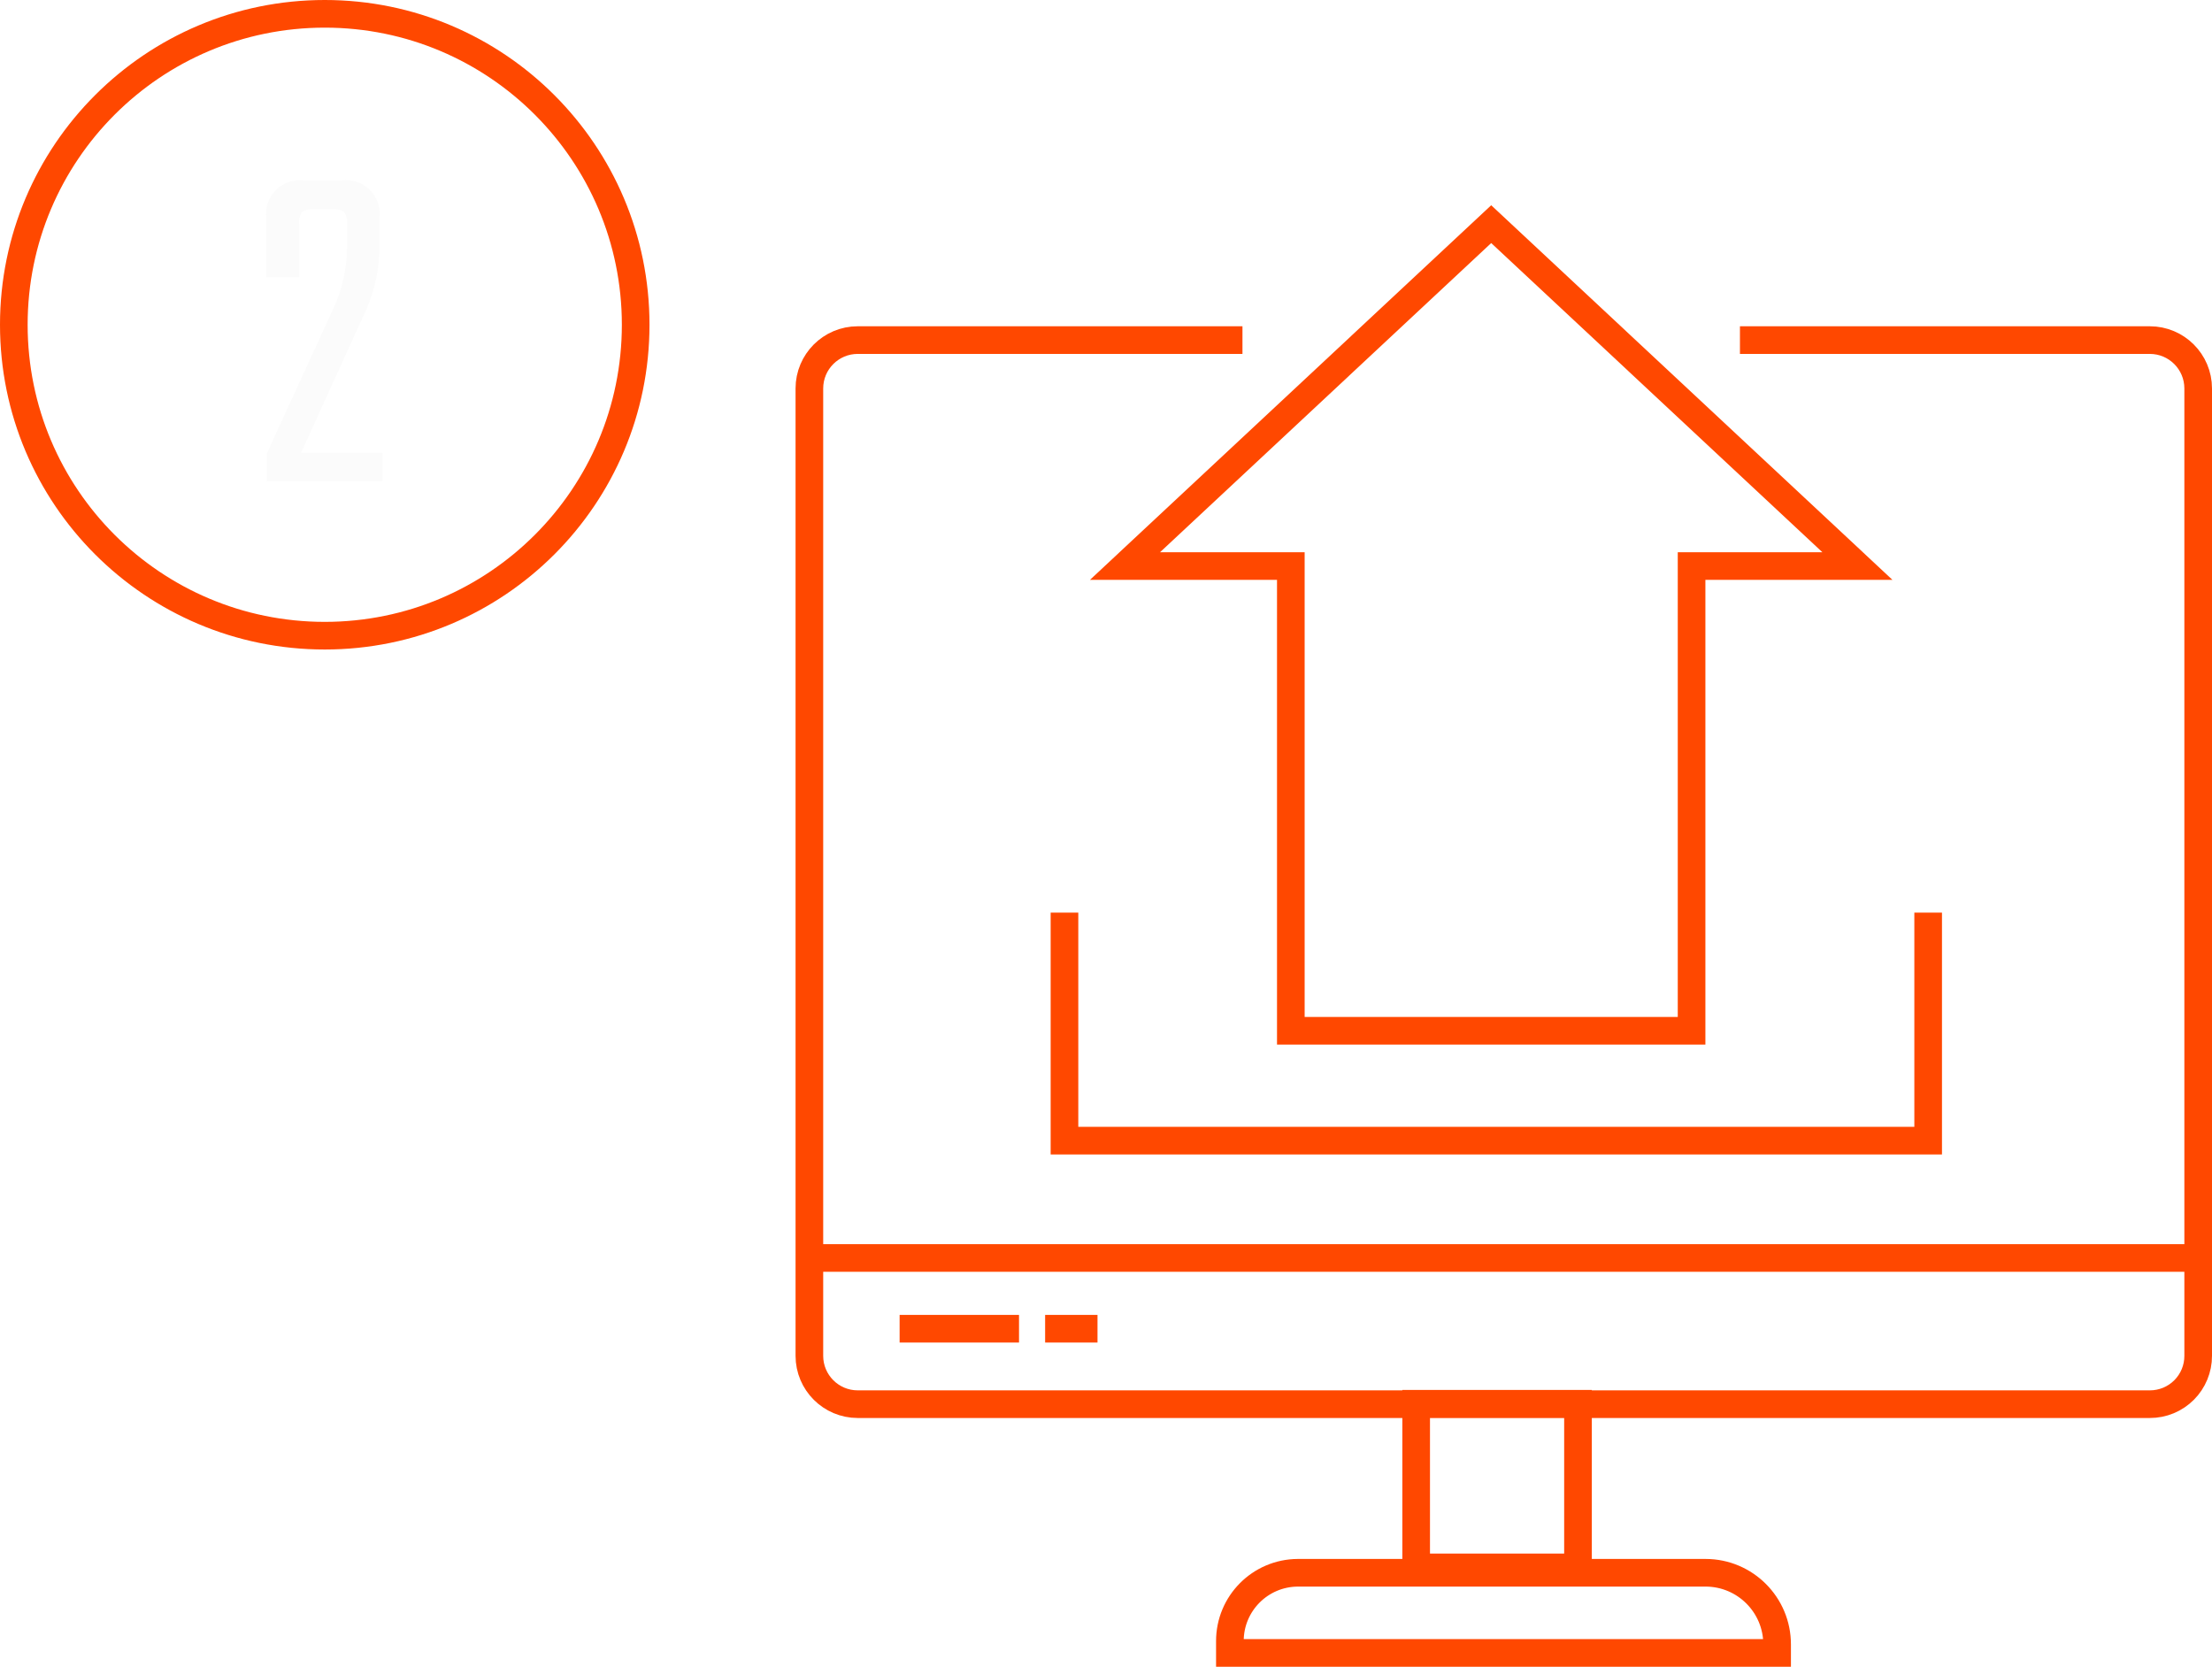
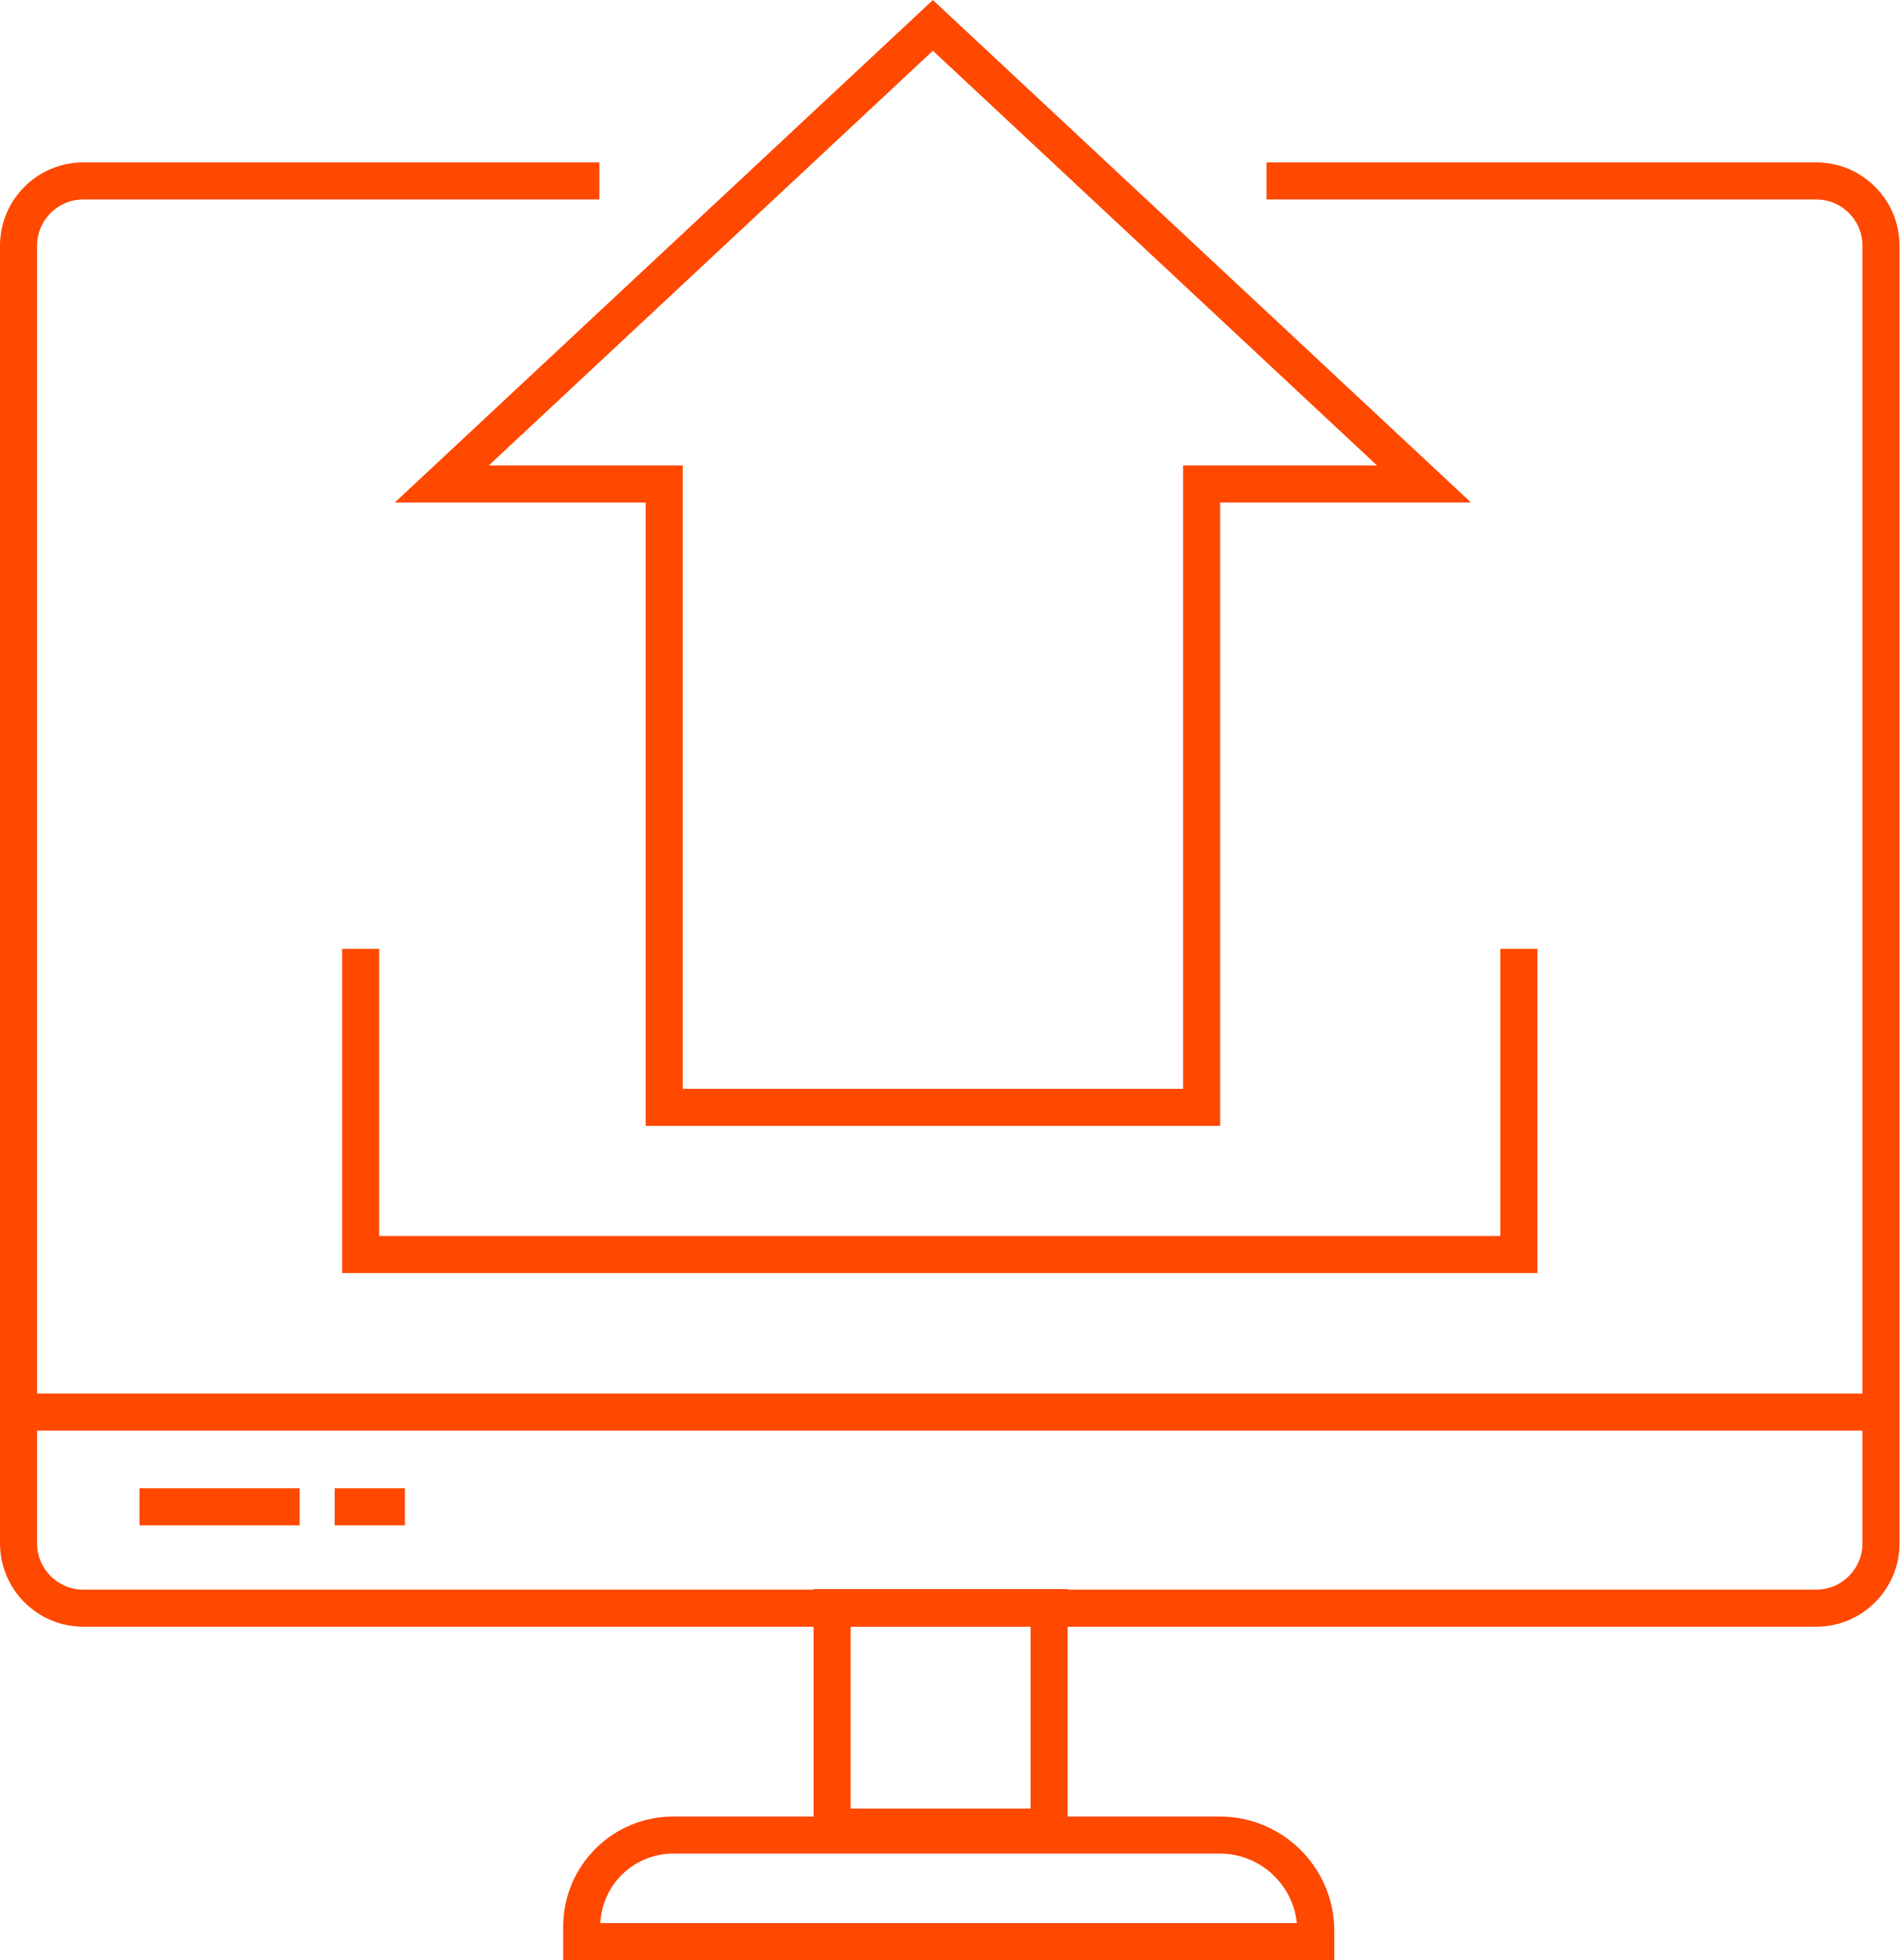
- <svg xmlns="http://www.w3.org/2000/svg" viewBox="0 0 160.07 120.6">
+ <svg xmlns="http://www.w3.org/2000/svg" viewBox="0 0 102.5 105.74">
  <defs>
-     <style>.e61eb461-8db6-407e-ad8d-937c93f61461{fill:none;stroke:#ff4800;stroke-miterlimit:10;stroke-width:2px;}.e740ff4c-eb0d-48ee-a010-9ce4a265e5f4{fill:#fbfbfb;}</style>
+     <style>.ac471670-fc7f-4779-a5a2-1289d6af6077{fill:none;stroke:#ff4800;stroke-miterlimit:10;stroke-width:2px;}</style>
  </defs>
-   <g id="e2bc4bc9-8dae-40b5-b58a-bc55f31f883a" data-name="Ebene 2">
-     <g id="b52f250d-64e5-4448-ac3a-7eb1556c7cd3" data-name="Ebene 9">
-       <path class="e61eb461-8db6-407e-ad8d-937c93f61461" d="M125.91,24.61h29.66a3.5,3.5,0,0,1,3.5,3.5v70a3.49,3.49,0,0,1-3.5,3.5H62.07a3.5,3.5,0,0,1-3.5-3.5v-70a3.5,3.5,0,0,1,3.5-3.5H89.91" />
-       <rect class="e61eb461-8db6-407e-ad8d-937c93f61461" x="102.48" y="101.58" width="11.71" height="11.84" />
-       <path class="e61eb461-8db6-407e-ad8d-937c93f61461" d="M93.91,113.81h29.52A5.18,5.18,0,0,1,128.6,119v.61a0,0,0,0,1,0,0H89a0,0,0,0,1,0,0v-.85A4.94,4.94,0,0,1,93.91,113.81Z" />
-       <line class="e61eb461-8db6-407e-ad8d-937c93f61461" x1="59.16" y1="91.03" x2="159.14" y2="91.03" />
-       <line class="e61eb461-8db6-407e-ad8d-937c93f61461" x1="75.63" y1="96.15" x2="79.42" y2="96.15" />
-       <line class="e61eb461-8db6-407e-ad8d-937c93f61461" x1="65.1" y1="96.15" x2="73.74" y2="96.15" />
-       <polyline class="e61eb461-8db6-407e-ad8d-937c93f61461" points="139.53 66.04 139.53 82.54 77.03 82.54 77.03 66.04" />
-       <polygon class="e61eb461-8db6-407e-ad8d-937c93f61461" points="134.41 40.96 122.41 40.96 122.41 74.59 93.41 74.59 93.41 40.96 81.41 40.96 107.91 16.22 134.41 40.96" />
-     </g>
-     <g id="a9212997-cabd-480c-bd88-5ad5b2336305" data-name="Ebene 2">
-       <circle class="e61eb461-8db6-407e-ad8d-937c93f61461" cx="23.5" cy="23.5" r="22.5" />
-     </g>
-     <g id="bedc1884-f0e1-46ee-b1d9-285c2ea5b3b2" data-name="Ebene 6">
-       <path class="e740ff4c-eb0d-48ee-a010-9ce4a265e5f4" d="M21.65,16.21v3.85H19.27V15.82A2.44,2.44,0,0,1,22,13.06h2.7a2.44,2.44,0,0,1,2.76,2.76v1.93a11.45,11.45,0,0,1-.91,4.55L21.79,32.76h5.88v2.07H19.3v-2l5-10.89a10.81,10.81,0,0,0,.81-4.3v-1.4a1.37,1.37,0,0,0-.2-.9,1.39,1.39,0,0,0-.89-.19H22.73a1.41,1.41,0,0,0-.89.19A1.38,1.38,0,0,0,21.65,16.21Z" />
+   <g id="e0cb8aa8-e498-4b60-bc62-c3787fc83a40" data-name="Ebene 2">
+     <g id="e1476c54-552f-4261-8db5-7322c20d7880" data-name="Ebene 9">
+       <path class="ac471670-fc7f-4779-a5a2-1289d6af6077" d="M68.34,9.76H98a3.5,3.5,0,0,1,3.5,3.5v70a3.5,3.5,0,0,1-3.5,3.5H4.5A3.5,3.5,0,0,1,1,83.26v-70a3.5,3.5,0,0,1,3.5-3.5H32.34" />
+       <rect class="ac471670-fc7f-4779-a5a2-1289d6af6077" x="44.9" y="86.73" width="11.71" height="11.84" />
+       <path class="ac471670-fc7f-4779-a5a2-1289d6af6077" d="M36.33,99H65.85A5.18,5.18,0,0,1,71,104.14v.61a0,0,0,0,1,0,0H31.39a0,0,0,0,1,0,0v-.85A4.94,4.94,0,0,1,36.33,99Z" />
+       <line class="ac471670-fc7f-4779-a5a2-1289d6af6077" x1="1.59" y1="76.18" x2="101.57" y2="76.18" />
+       <line class="ac471670-fc7f-4779-a5a2-1289d6af6077" x1="18.06" y1="81.29" x2="21.85" y2="81.29" />
+       <line class="ac471670-fc7f-4779-a5a2-1289d6af6077" x1="7.53" y1="81.29" x2="16.17" y2="81.29" />
+       <polyline class="ac471670-fc7f-4779-a5a2-1289d6af6077" points="81.96 51.19 81.96 67.68 19.46 67.68 19.46 51.19" />
+       <polygon class="ac471670-fc7f-4779-a5a2-1289d6af6077" points="76.84 26.11 64.84 26.11 64.84 59.74 35.84 59.74 35.84 26.11 23.84 26.11 50.34 1.37 76.84 26.11" />
    </g>
  </g>
</svg>
